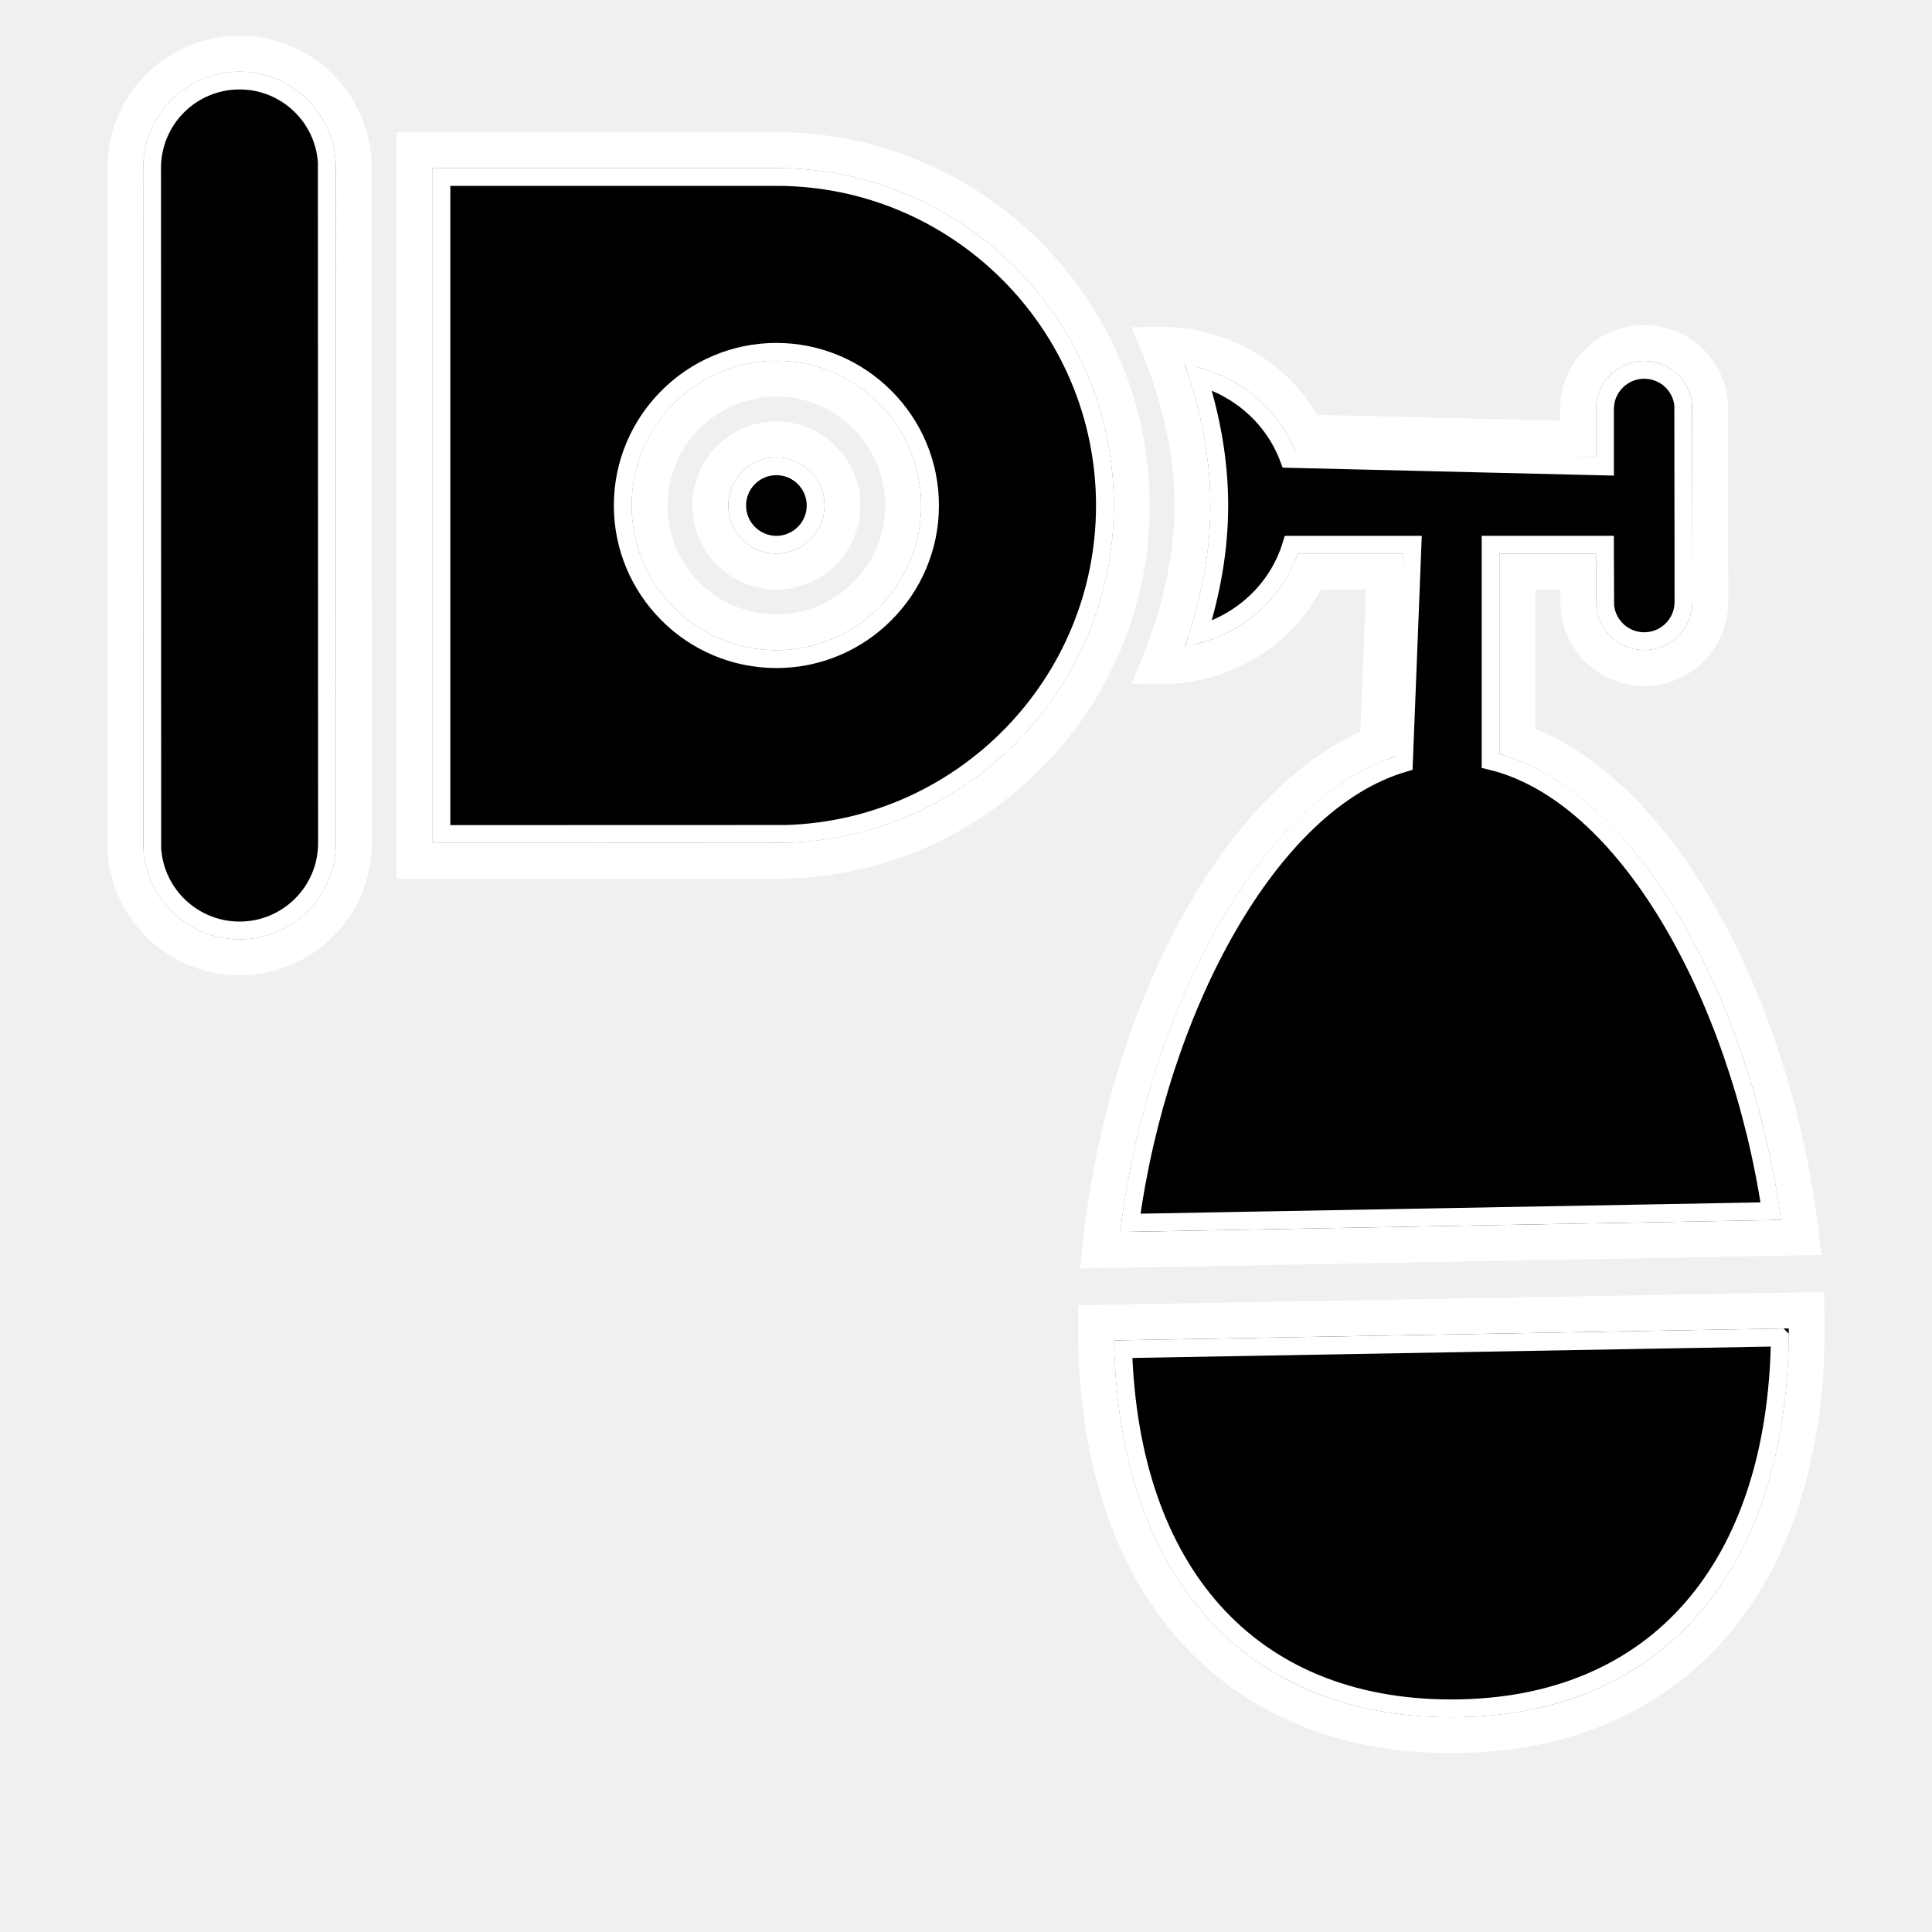
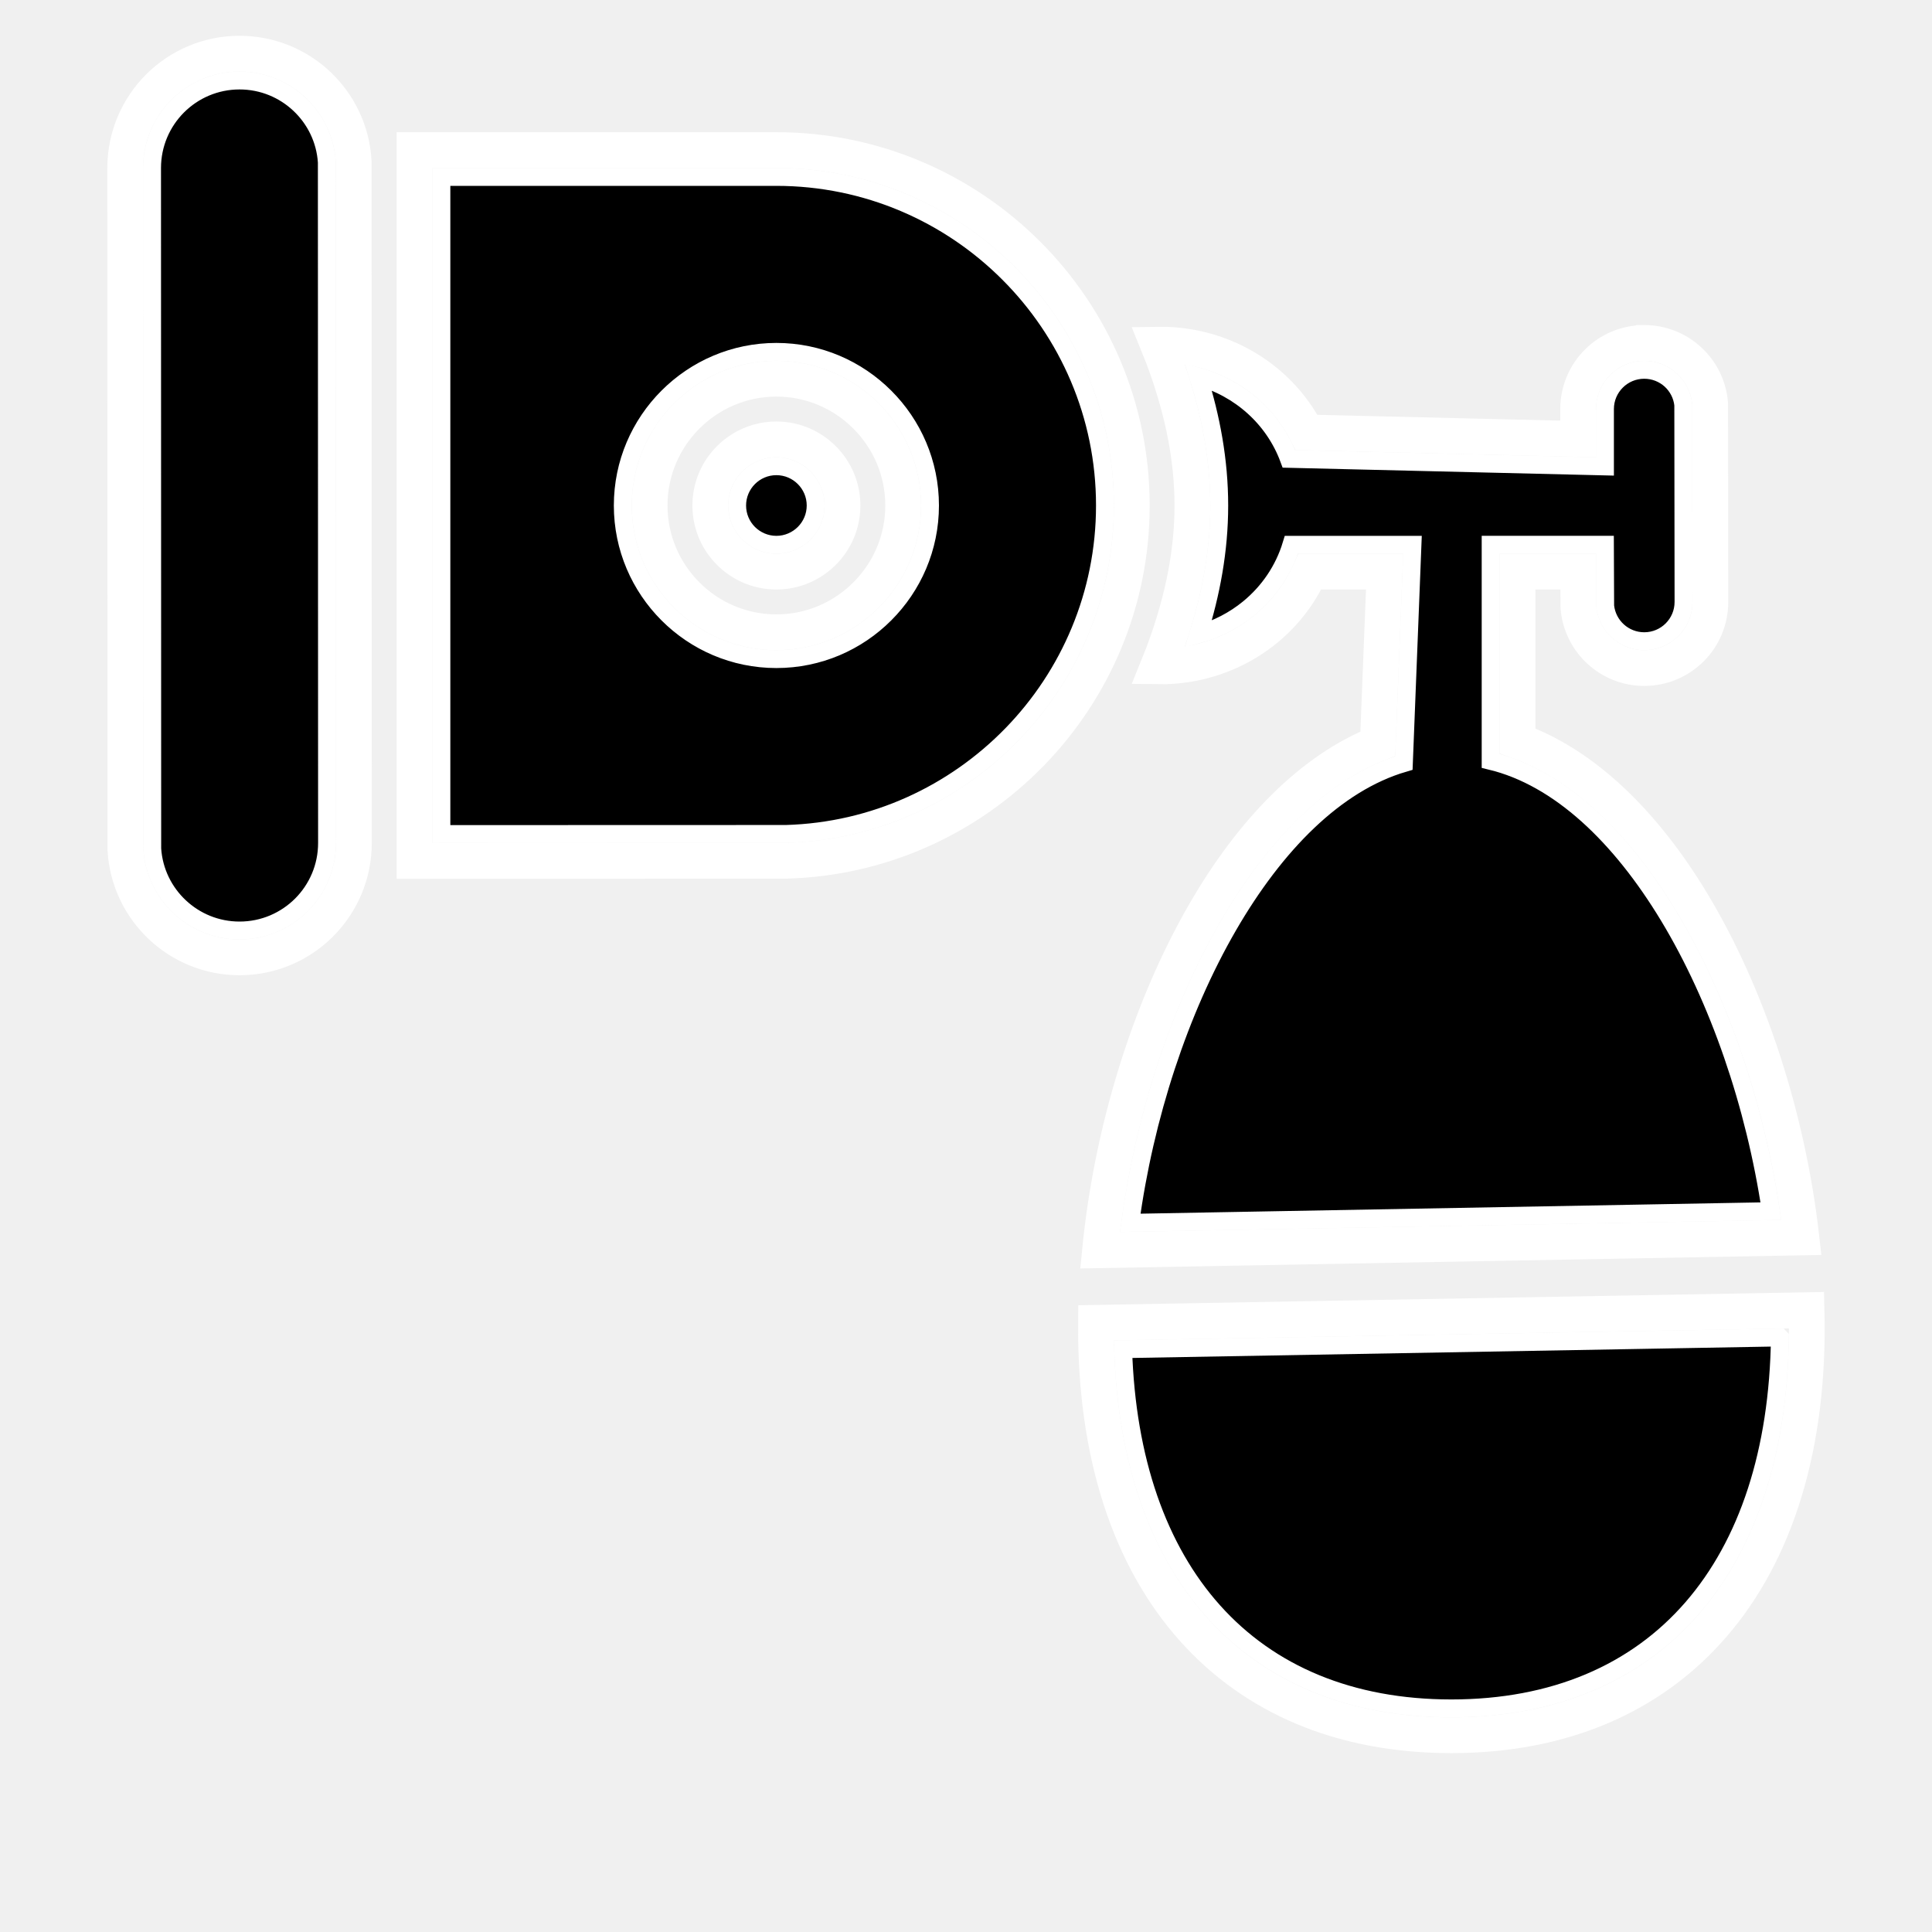
- <svg xmlns="http://www.w3.org/2000/svg" xmlns:xlink="http://www.w3.org/1999/xlink" width="54" height="54" viewBox="0 0 54 54">
+ <svg xmlns="http://www.w3.org/2000/svg" width="54" height="54" viewBox="0 0 54 54">
  <defs>
    <path id="oxygen__b" d="M47 40.129C47 46.88 43.473 51 37.566 51c-5.906 0-9.433-4.12-9.433-10.871zm-4.043-27.043c.745 0 1.348.603 1.348 1.348v5.39c0 .745-.603 1.348-1.348 1.348-.745 0-1.348-.603-1.348-1.348v-1.347h-2.695v5.597c4.04 1.137 7.169 7.297 7.913 13.36H28.306c.744-6.063 3.872-12.223 7.913-13.36v-5.597h-2.944c-.487 1.367-1.697 2.353-3.16 2.593.43-1.242.713-2.554.713-3.941s-.283-2.699-.713-3.941c1.463.24 2.673 1.226 3.16 2.593h8.334v-1.347c0-.745.603-1.348 1.348-1.348zM3.695 5c1.489 0 2.696 1.207 2.696 2.695v18.867c0 1.489-1.207 2.696-2.696 2.696C2.207 29.258 1 28.05 1 26.563V7.695C1 6.207 2.207 5 3.695 5zM18.7 7.695c5.201 0 9.434 4.233 9.434 9.434s-4.233 9.433-9.434 9.433H9.086V7.695zm0 5.39c-2.23 0-4.043 1.815-4.043 4.044 0 2.23 1.814 4.043 4.043 4.043 2.23 0 4.043-1.814 4.043-4.043 0-2.23-1.813-4.043-4.043-4.043zm0 2.696c.744 0 1.348.604 1.348 1.348 0 .743-.604 1.348-1.348 1.348-.743 0-1.347-.605-1.347-1.348 0-.744.604-1.348 1.347-1.348z" />
  </defs>
  <g fill="none" fill-rule="evenodd" transform="translate(3 -3)">
-     <use fill="#000" filter="url(#oxygen__a)" xlink:href="#oxygen__b" />
    <path fill="#000000" stroke="#ffffff" stroke-linejoin="square" stroke-width=".5" d="M46.748 40.383l-18.356.327c.097 3.097.973 5.595 2.523 7.326 1.573 1.757 3.836 2.714 6.651 2.714 2.865 0 5.158-.99 6.733-2.806 1.552-1.789 2.406-4.368 2.45-7.56zm-3.791-27.047c-.303 0-.578.123-.776.321-.199.199-.322.473-.322.777v1.603l-8.834-.212c-.418-1.13-1.366-1.976-2.535-2.3.36 1.143.588 2.343.588 3.604 0 1.26-.228 2.46-.588 3.603.526-.145 1.007-.396 1.415-.731.554-.455.974-1.064 1.19-1.774h3.384l-.24 6.101c-1.908.559-3.593 2.276-4.912 4.555-1.366 2.361-2.336 5.33-2.736 8.295l17.905-.326c-.444-2.973-1.454-5.927-2.854-8.246-1.348-2.23-3.055-3.876-4.978-4.34v-6.04h3.194l.007 1.715c.03.275.16.52.354.696.195.177.454.285.738.285.303 0 .578-.123.776-.321.199-.199.322-.473.322-.777l-.007-5.508c-.029-.275-.16-.52-.353-.696-.195-.176-.454-.284-.738-.284zM3.695 5.25c-.675 0-1.286.274-1.729.716-.442.443-.716 1.054-.716 1.73l.005 19.029c.042.638.329 1.21.767 1.62.438.411 1.026.663 1.673.663.676 0 1.287-.274 1.73-.716.442-.443.716-1.054.716-1.73l-.006-19.03c-.041-.637-.328-1.209-.767-1.62-.437-.41-1.025-.662-1.673-.662zM18.7 7.945c2.532 0 4.828 1.03 6.49 2.693 1.664 1.663 2.694 3.96 2.694 6.49 0 2.485-.992 4.743-2.6 6.397-1.614 1.66-3.847 2.714-6.316 2.784h0l-9.631.003V7.945zm0 4.89c-1.183 0-2.257.482-3.034 1.26-.777.777-1.259 1.85-1.259 3.034 0 1.184.482 2.257 1.259 3.034.777.778 1.85 1.259 3.034 1.259 1.184 0 2.257-.481 3.034-1.259.778-.777 1.26-1.85 1.26-3.034 0-1.184-.482-2.257-1.26-3.034-.777-.778-1.85-1.26-3.034-1.26zm0 3.196c.303 0 .577.123.776.322.199.199.322.473.322.776 0 .303-.123.577-.322.776-.199.198-.473.322-.776.322-.303 0-.577-.124-.776-.322-.198-.199-.321-.473-.321-.776 0-.303.123-.577.321-.776.199-.199.473-.322.776-.322z" />
    <path stroke="#FFF" d="M47.494 39.62l-19.86.353c-.03 3.661.947 6.58 2.722 8.563 1.705 1.905 4.151 2.964 7.21 2.964 3.113 0 5.592-1.096 7.3-3.065 1.774-2.044 2.722-5.05 2.628-8.815zm-4.537-27.034c-.51 0-.973.207-1.307.54-.334.335-.54.797-.54 1.308v.835l-7.591-.182c-.646-1.262-1.872-2.155-3.323-2.393-.276-.045-.551-.065-.824-.061.097.237.187.477.27.718.413 1.191.686 2.448.686 3.778s-.273 2.587-.686 3.777c-.083.242-.173.481-.27.719.273.004.548-.016.824-.061.822-.135 1.572-.48 2.185-.983.524-.43.948-.976 1.231-1.604H35.7l-.19 4.81c-1.854.736-3.52 2.454-4.83 4.72-1.545 2.67-2.603 6.091-2.933 9.437l19.602-.358c-.38-3.353-1.484-6.751-3.065-9.368-1.333-2.207-3.011-3.85-4.869-4.51v-4.731h1.697l.005 1c.04.481.262.91.6 1.216.327.297.763.479 1.24.479.512 0 .973-.207 1.308-.541.334-.334.54-.796.54-1.307l-.006-5.543c-.039-.48-.262-.91-.6-1.216-.327-.298-.763-.48-1.241-.48zM3.695 4.5c-.882 0-1.68.358-2.26.936C.859 6.014.5 6.813.5 7.696l.005 19.052c.049.844.425 1.601 1.004 2.145.572.536 1.34.865 2.186.865.883 0 1.681-.358 2.26-.936.578-.578.936-1.377.936-2.26L6.885 7.51c-.048-.845-.424-1.601-1.003-2.145C5.31 4.83 4.542 4.5 3.695 4.5zM18.7 7.195c2.739 0 5.222 1.114 7.021 2.913 1.799 1.799 2.913 4.282 2.913 7.02 0 2.688-1.073 5.13-2.813 6.92-1.747 1.797-4.165 2.937-6.846 3.01h0l-10.388.005V7.195zm0 6.39c-.977 0-1.862.398-2.504 1.04-.641.641-1.039 1.527-1.039 2.504 0 .977.398 1.862 1.04 2.504.64.641 1.526 1.039 2.503 1.039.977 0 1.863-.398 2.504-1.04.642-.64 1.04-1.526 1.04-2.503 0-.977-.398-1.863-1.04-2.504-.641-.642-1.527-1.04-2.504-1.04zm0 1.696c.51 0 .972.207 1.306.542.335.334.542.796.542 1.306s-.207.972-.542 1.306c-.334.335-.796.542-1.306.542s-.971-.207-1.306-.542c-.335-.334-.541-.796-.541-1.306s.206-.972.541-1.306c.335-.335.797-.542 1.306-.542z" />
  </g>
</svg>
